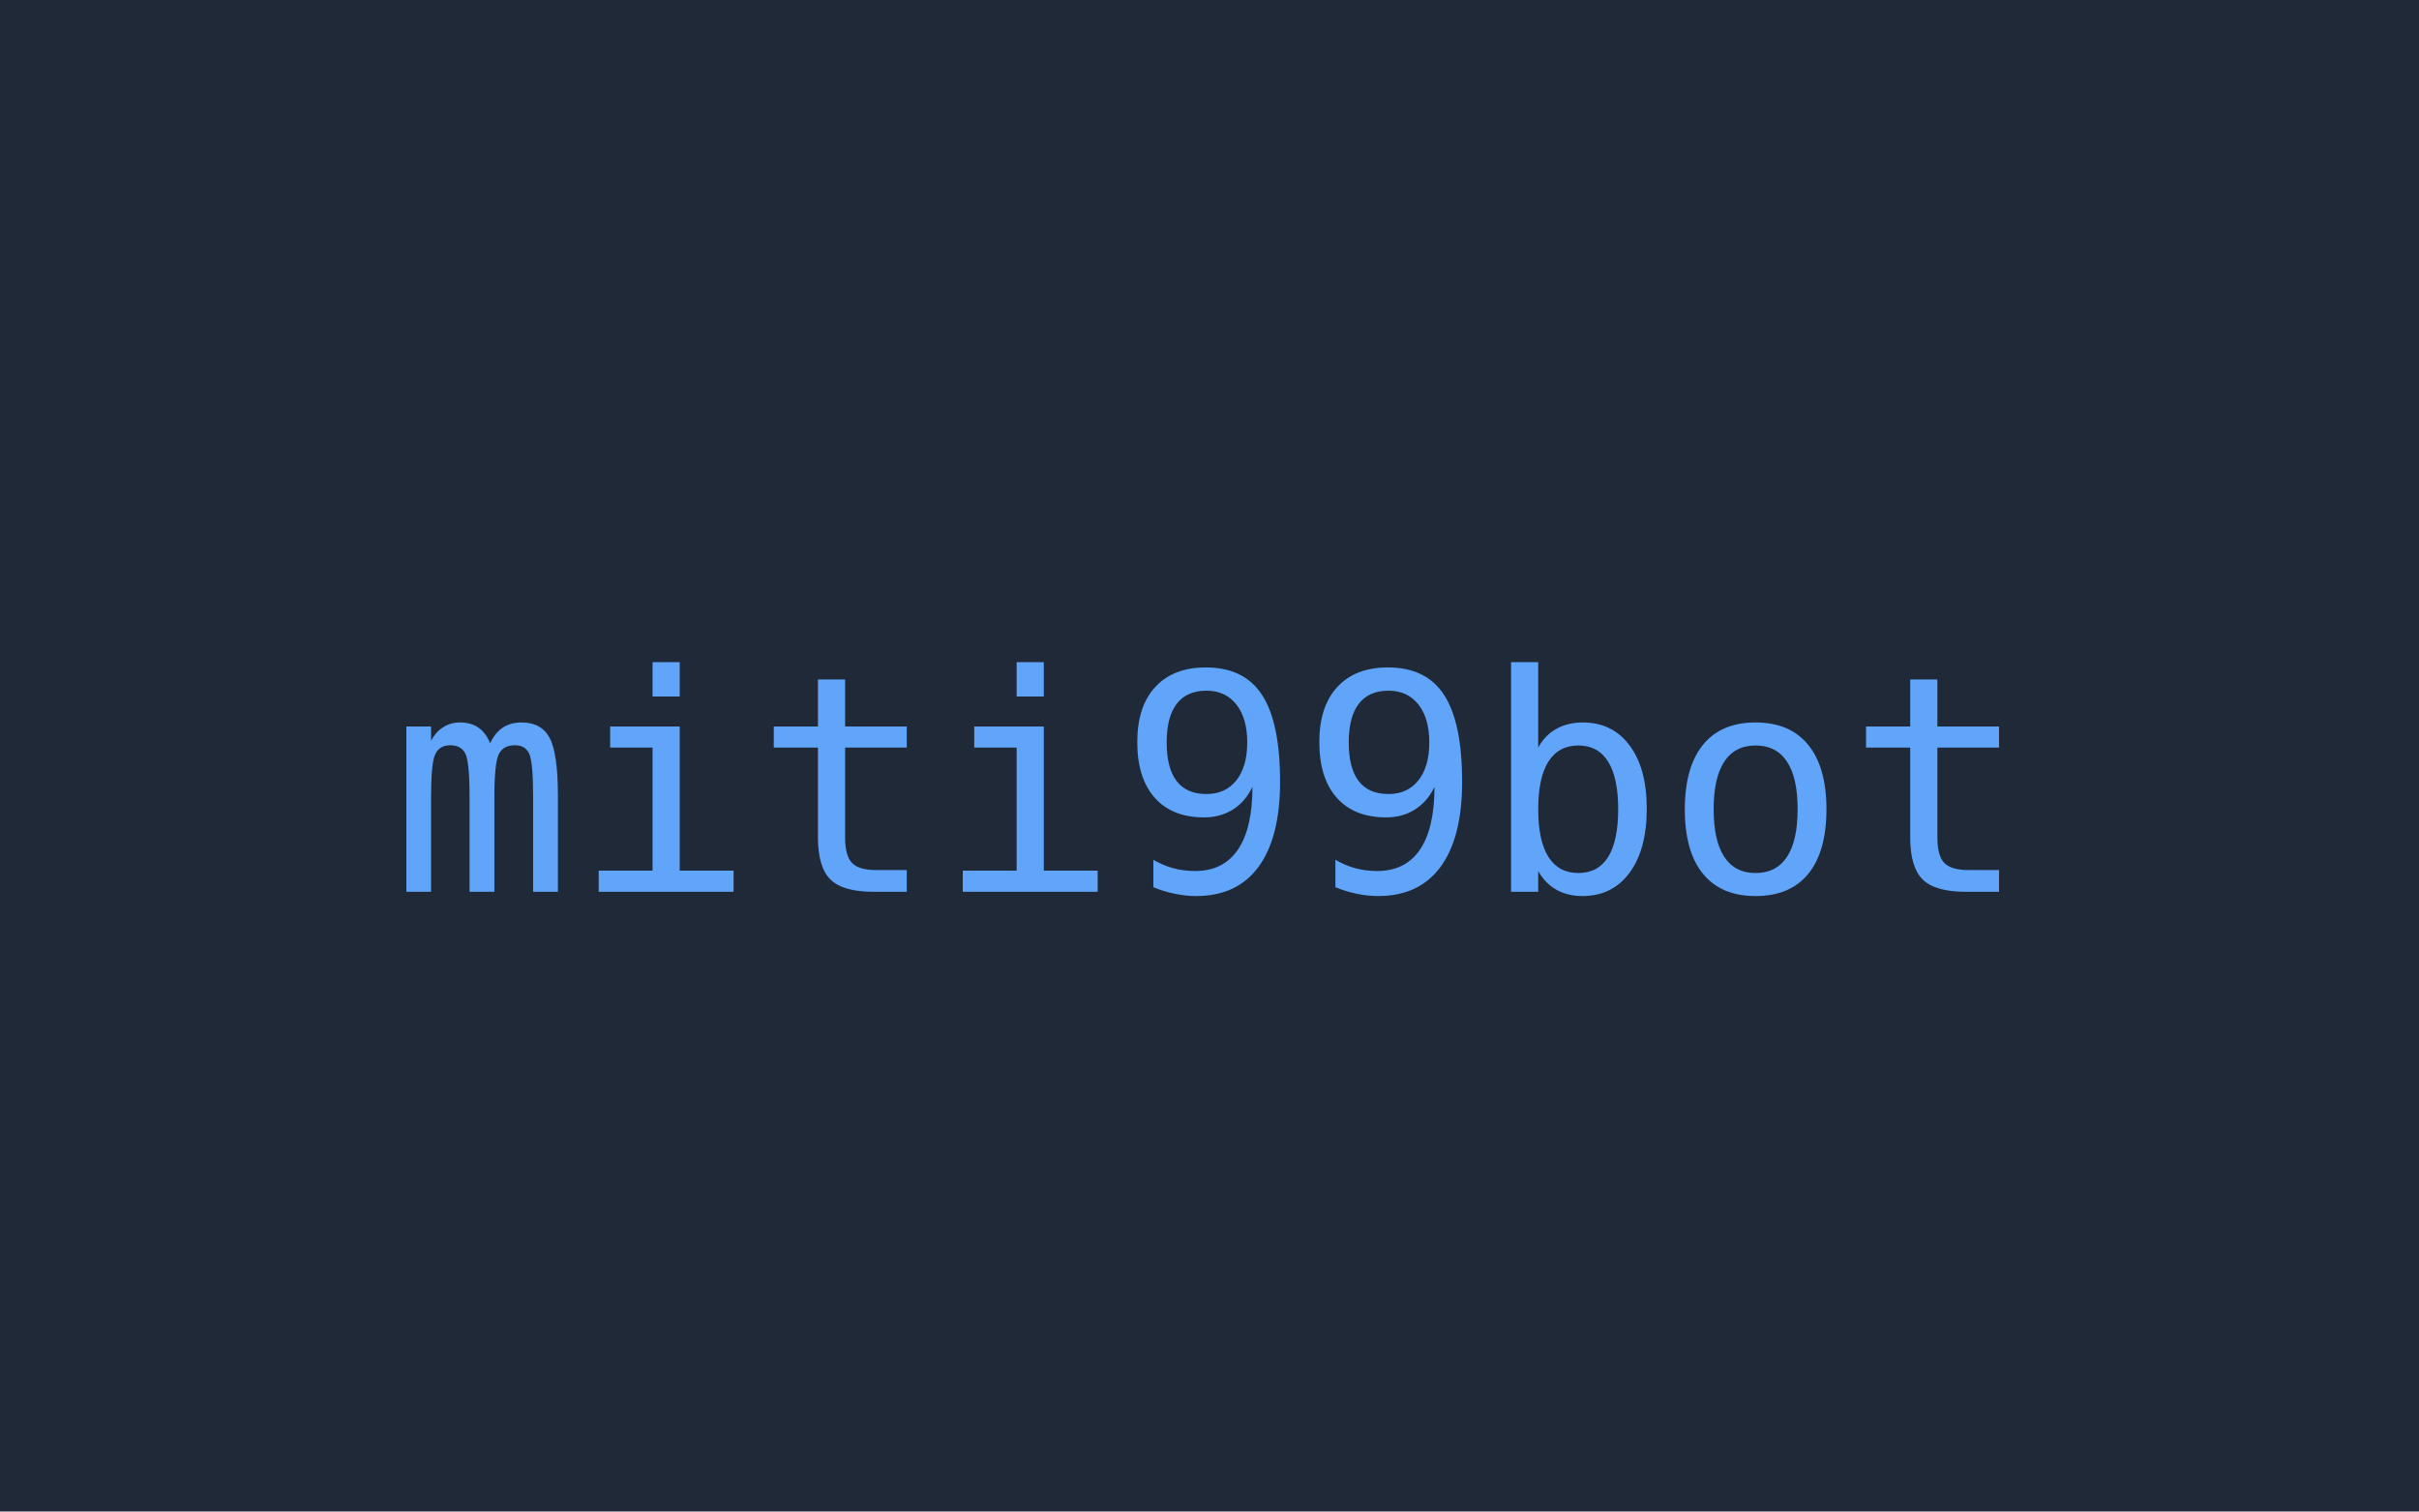
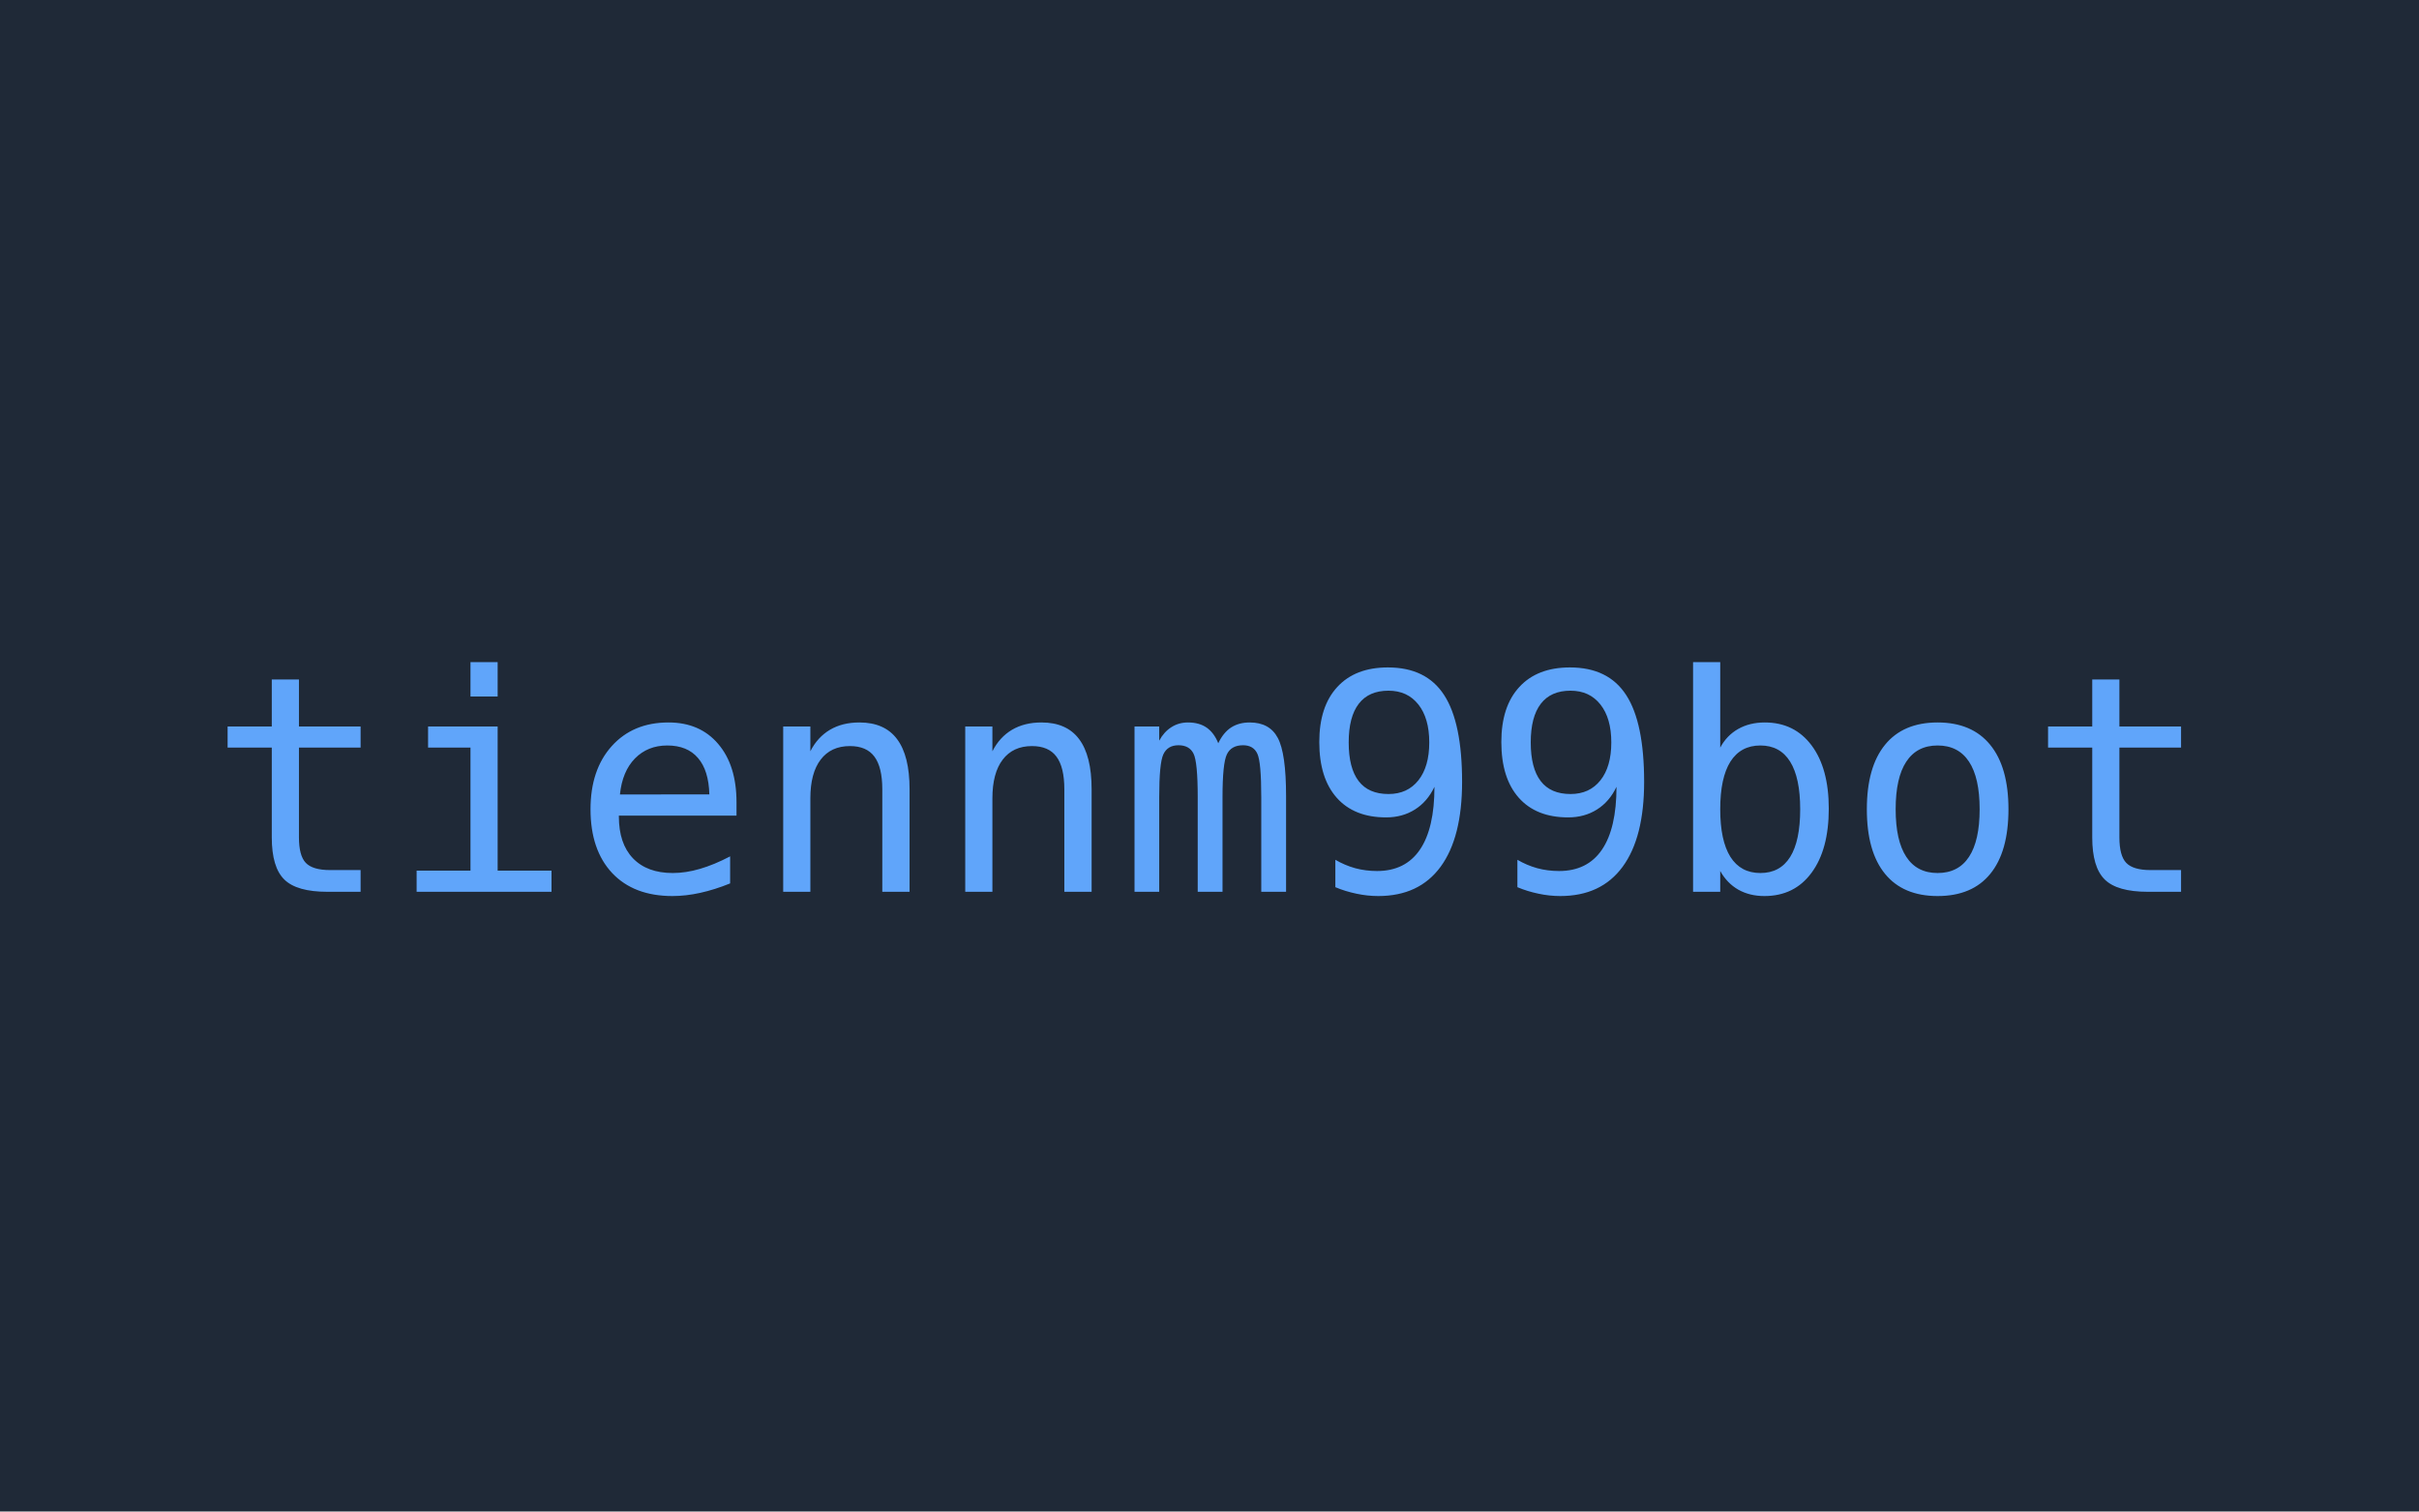
<svg xmlns="http://www.w3.org/2000/svg" viewBox="0 0 320 200" width="320" height="200">
  <rect width="320" height="200" fill="#1f2937" />
-   <text x="160" y="118" text-anchor="middle" font-family="ui-monospace,monospace" font-size="40" fill="#60a5fa">miti99bot</text>
+   <text x="160" y="118" text-anchor="middle" font-family="ui-monospace,monospace" font-size="40" fill="#60a5fa">tiennm99bot</text>
</svg>
